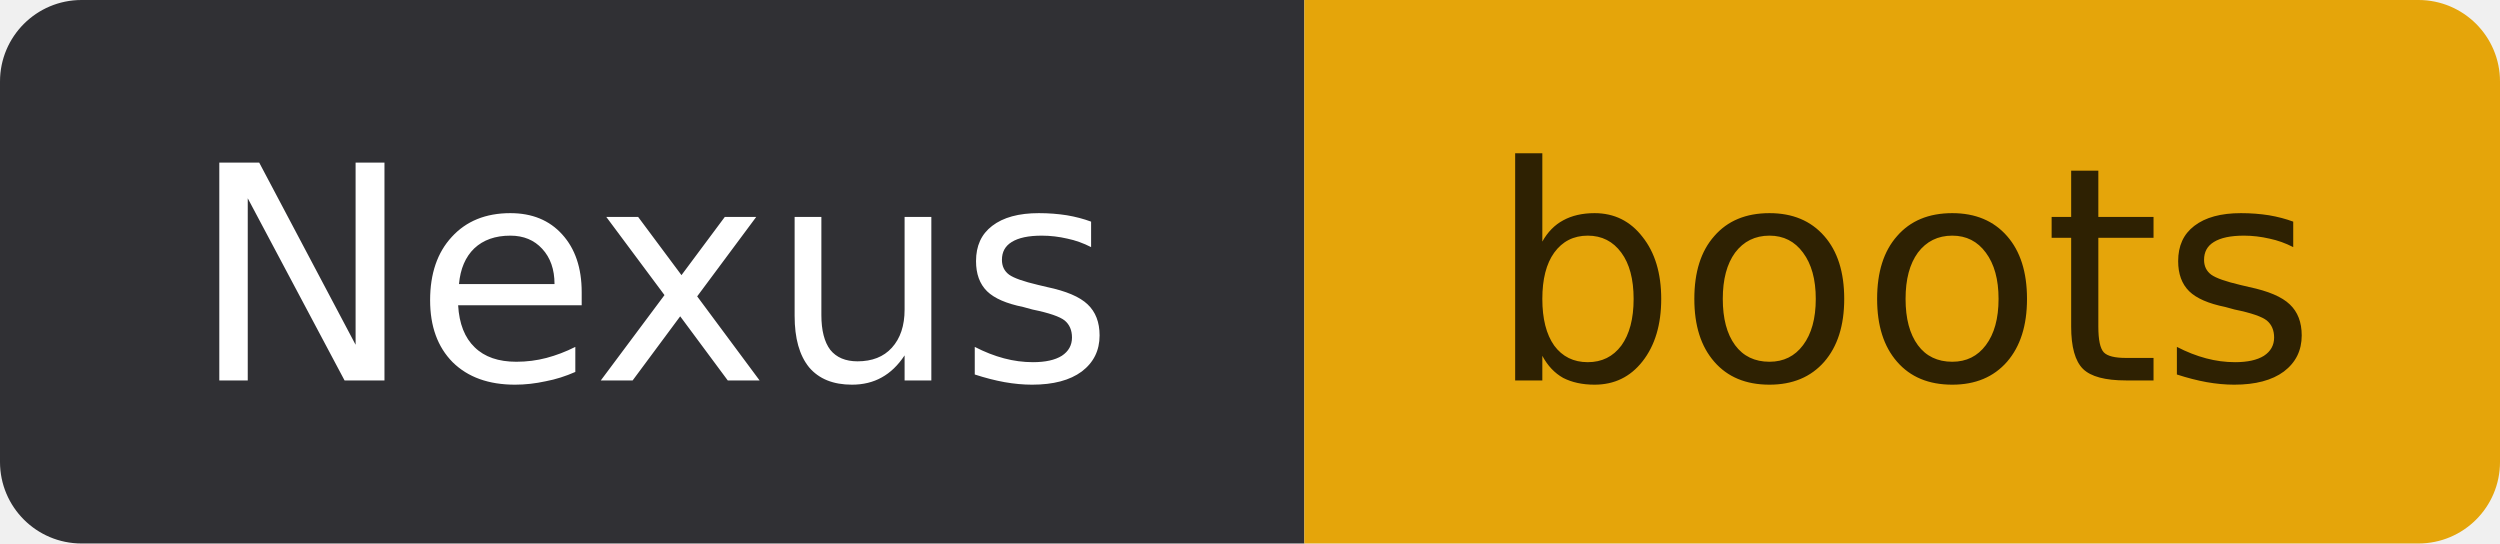
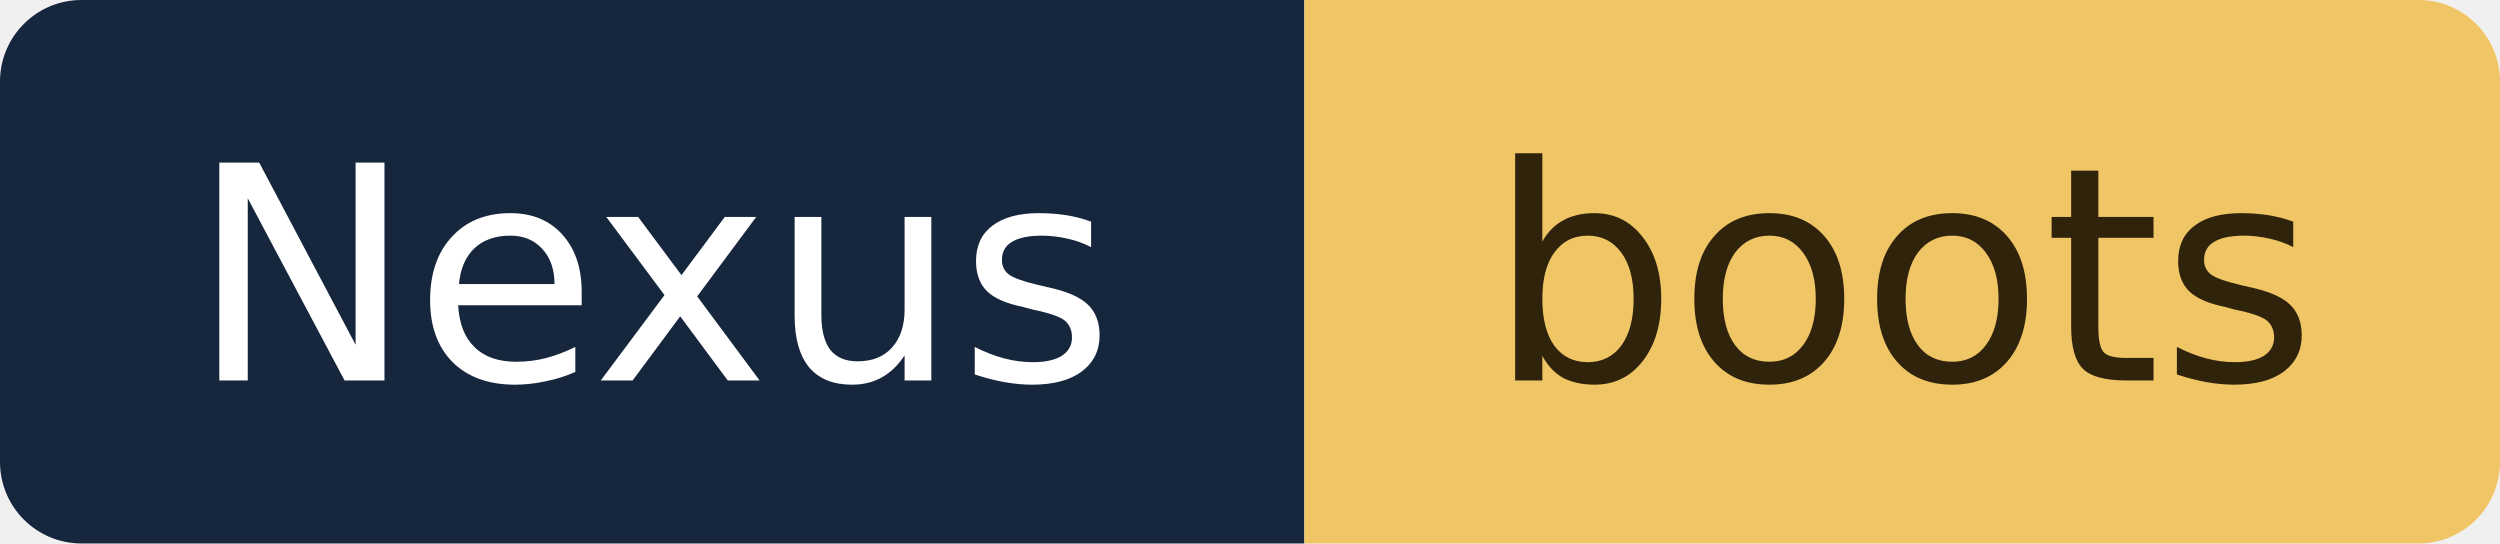
<svg xmlns="http://www.w3.org/2000/svg" width="92" height="20" viewBox="0 0 92 20" role="img" aria-label="Nexus: boots">
  <clipPath id="r">
    <rect width="92" height="20" rx="3" />
  </clipPath>
  <g clip-path="url(#r)">
-     <rect width="48" height="20" fill="#303034" />
-     <rect x="48" width="44" height="20" fill="#e5a50a" />
+     <rect width="48" height="20" fill="#15263d" />
+     <rect x="48" width="44" height="20" fill="#efc566" />
  </g>
  <g font-family="DejaVu Sans,Verdana,Geneva,sans-serif" font-size="11" text-anchor="middle">
    <text x="24" y="14" fill="#ffffff">Nexus</text>
-     <text x="70" y="14" fill="#2e2102">boots</text>
+     <text x="70" y="14" fill="#30230c">boots</text>
  </g>
</svg>
